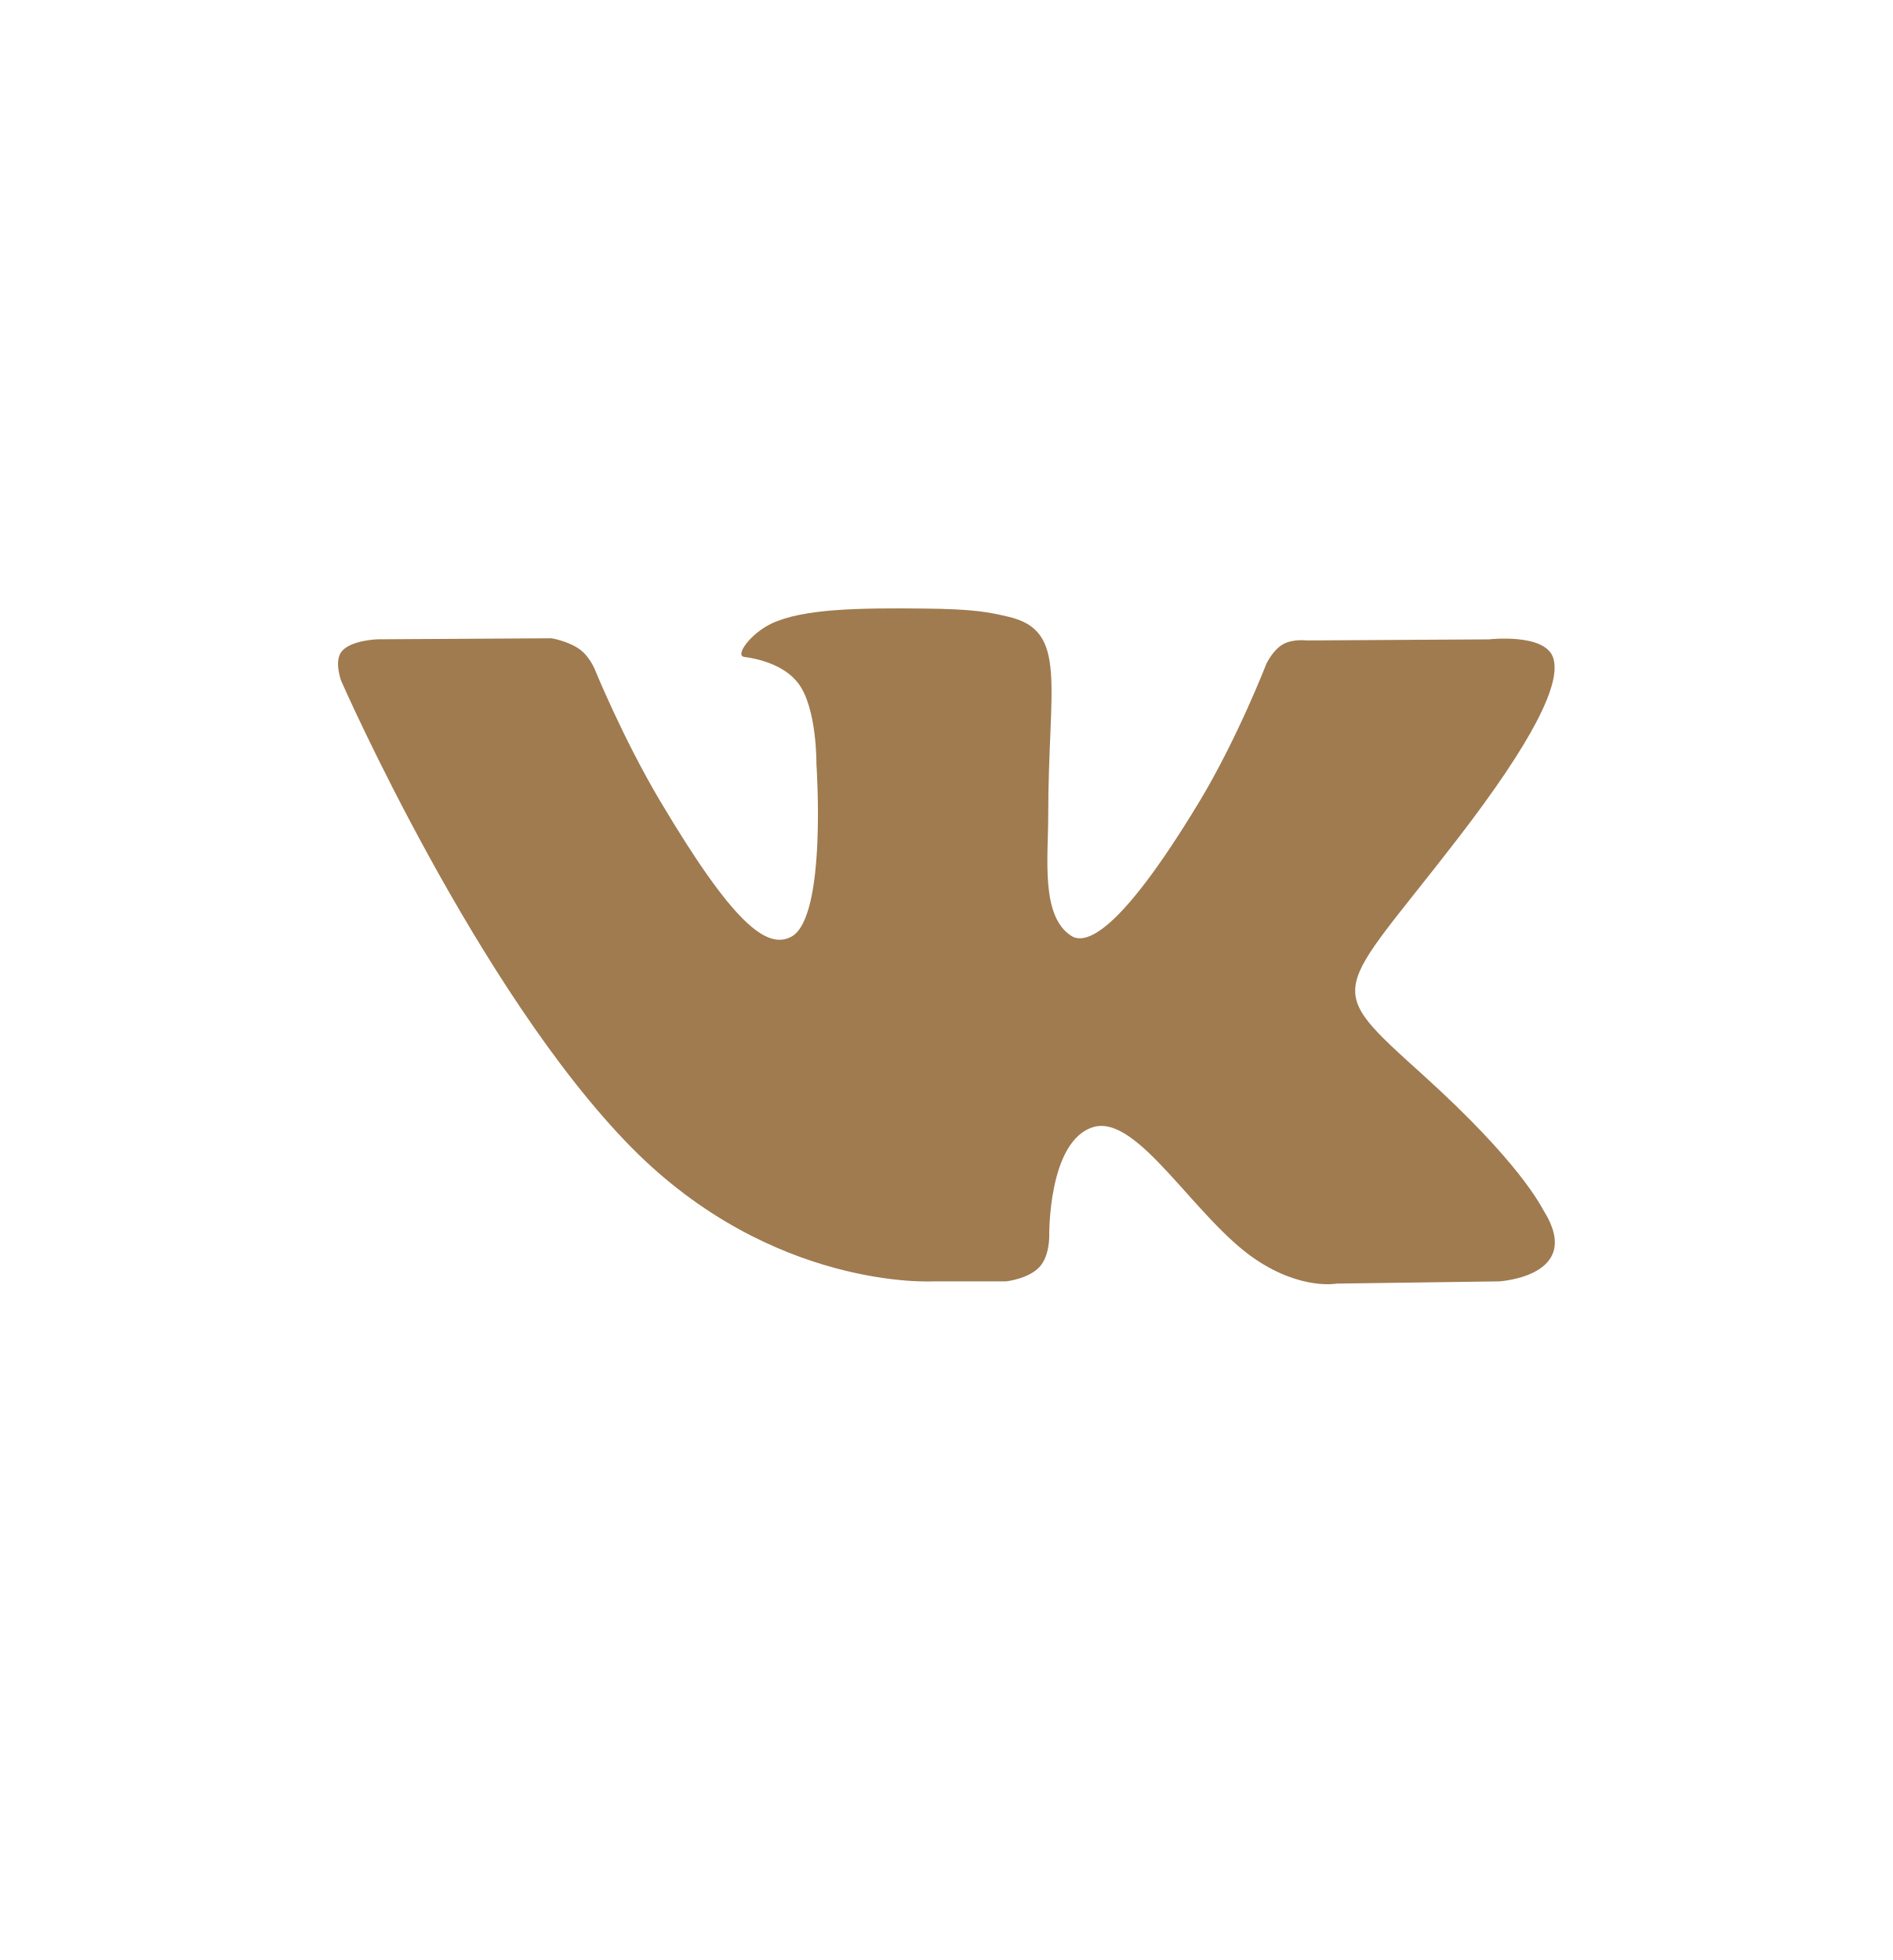
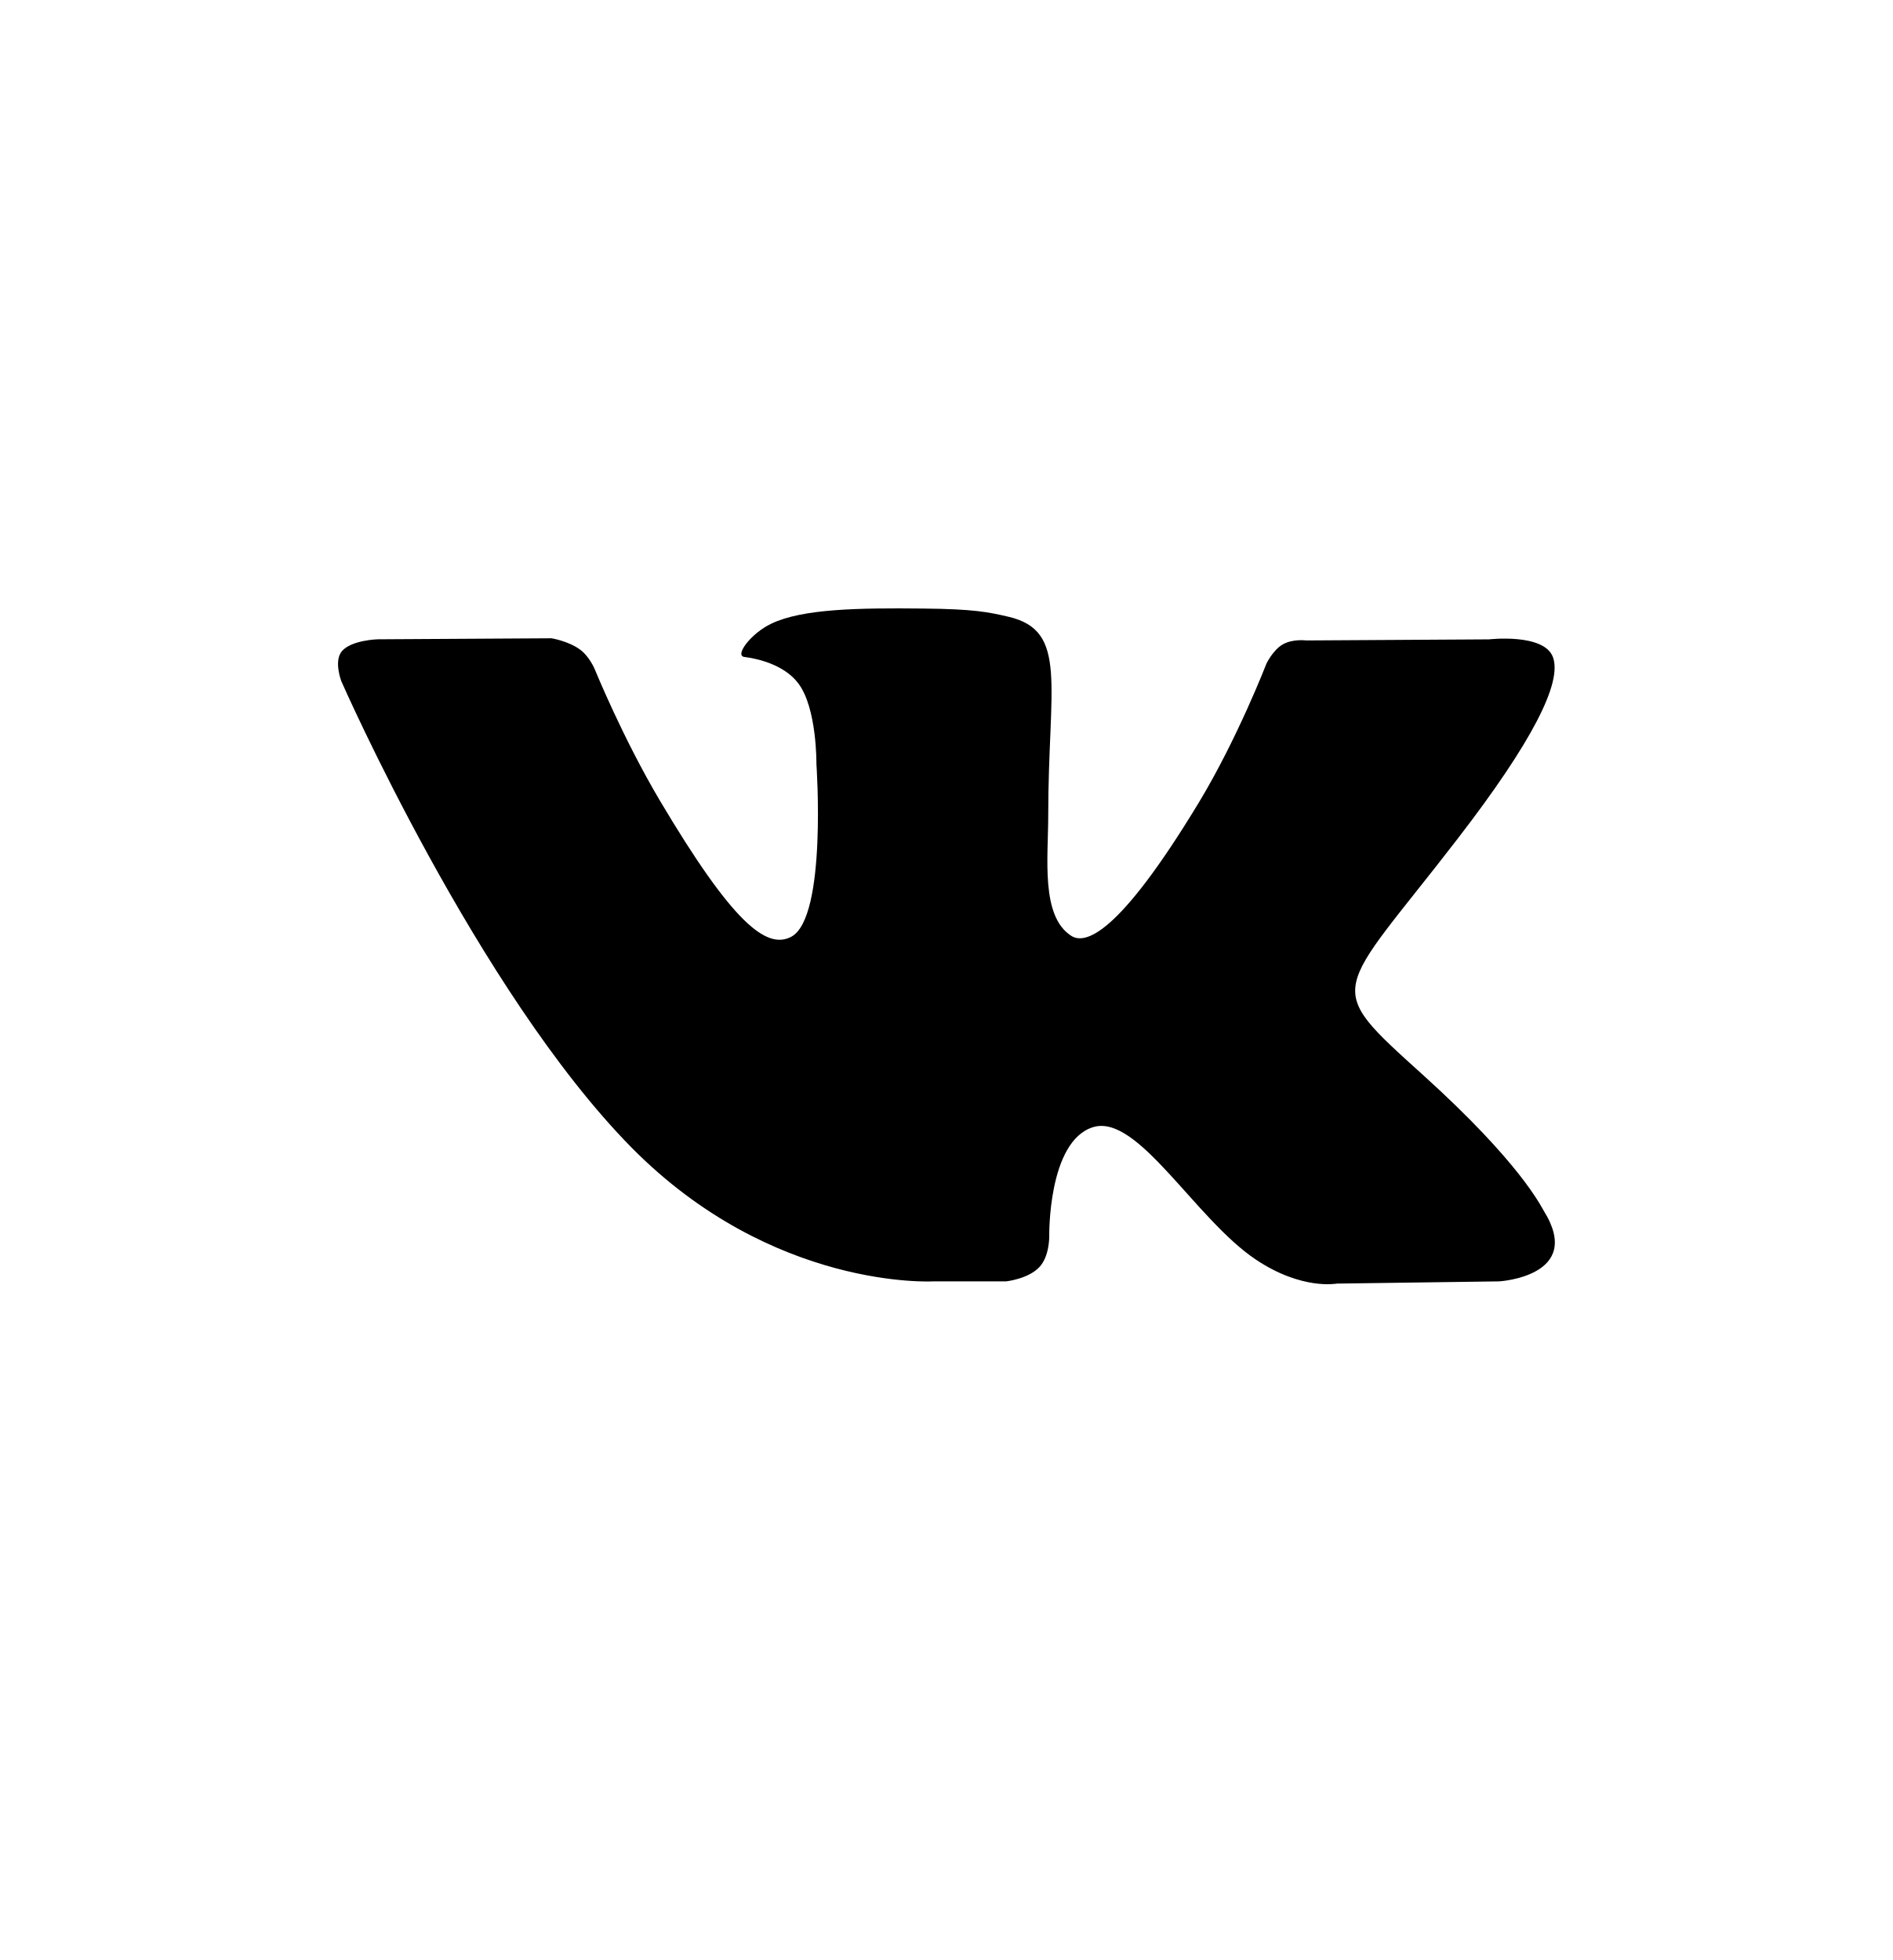
- <svg xmlns="http://www.w3.org/2000/svg" width="28" height="29" viewBox="0 0 28 29" fill="none">
-   <path d="M22.84 17.921C22.791 17.842 22.492 17.209 21.052 15.907C19.544 14.544 19.747 14.766 21.563 12.409C22.669 10.974 23.111 10.098 22.972 9.723C22.841 9.366 22.027 9.46 22.027 9.46L19.323 9.476C19.323 9.476 19.122 9.449 18.973 9.536C18.828 9.621 18.734 9.819 18.734 9.819C18.734 9.819 18.305 10.929 17.734 11.874C16.529 13.866 16.046 13.971 15.849 13.848C15.392 13.559 15.506 12.689 15.506 12.071C15.506 10.139 15.807 9.334 14.92 9.126C14.625 9.057 14.409 9.011 13.657 9.004C12.691 8.994 11.873 9.007 11.411 9.227C11.103 9.374 10.865 9.701 11.01 9.72C11.189 9.743 11.594 9.826 11.809 10.111C12.087 10.478 12.077 11.304 12.077 11.304C12.077 11.304 12.237 13.577 11.705 13.86C11.339 14.054 10.838 13.658 9.764 11.85C9.214 10.924 8.797 9.9 8.797 9.9C8.797 9.9 8.718 9.709 8.575 9.607C8.401 9.483 8.158 9.444 8.158 9.444L5.586 9.459C5.586 9.459 5.201 9.47 5.059 9.633C4.933 9.779 5.049 10.079 5.049 10.079C5.049 10.079 7.063 14.666 9.342 16.979C11.434 19.098 13.807 18.959 13.807 18.959H14.883C14.883 18.959 15.208 18.924 15.373 18.75C15.527 18.59 15.521 18.29 15.521 18.29C15.521 18.29 15.499 16.884 16.17 16.677C16.831 16.474 17.679 18.036 18.578 18.637C19.257 19.092 19.774 18.992 19.774 18.992L22.178 18.959C22.178 18.959 23.436 18.884 22.84 17.921Z" fill="#A07B50" />
+ <svg xmlns="http://www.w3.org/2000/svg" width="28" height="29" viewBox="0 0 28 29">
+   <path d="M22.84 17.921C22.791 17.842 22.492 17.209 21.052 15.907C19.544 14.544 19.747 14.766 21.563 12.409C22.669 10.974 23.111 10.098 22.972 9.723C22.841 9.366 22.027 9.46 22.027 9.46L19.323 9.476C19.323 9.476 19.122 9.449 18.973 9.536C18.828 9.621 18.734 9.819 18.734 9.819C18.734 9.819 18.305 10.929 17.734 11.874C16.529 13.866 16.046 13.971 15.849 13.848C15.392 13.559 15.506 12.689 15.506 12.071C15.506 10.139 15.807 9.334 14.92 9.126C14.625 9.057 14.409 9.011 13.657 9.004C12.691 8.994 11.873 9.007 11.411 9.227C11.103 9.374 10.865 9.701 11.01 9.72C11.189 9.743 11.594 9.826 11.809 10.111C12.087 10.478 12.077 11.304 12.077 11.304C12.077 11.304 12.237 13.577 11.705 13.86C11.339 14.054 10.838 13.658 9.764 11.85C9.214 10.924 8.797 9.9 8.797 9.9C8.797 9.9 8.718 9.709 8.575 9.607C8.401 9.483 8.158 9.444 8.158 9.444L5.586 9.459C5.586 9.459 5.201 9.47 5.059 9.633C4.933 9.779 5.049 10.079 5.049 10.079C5.049 10.079 7.063 14.666 9.342 16.979C11.434 19.098 13.807 18.959 13.807 18.959H14.883C14.883 18.959 15.208 18.924 15.373 18.75C15.527 18.59 15.521 18.29 15.521 18.29C15.521 18.29 15.499 16.884 16.17 16.677C16.831 16.474 17.679 18.036 18.578 18.637C19.257 19.092 19.774 18.992 19.774 18.992L22.178 18.959C22.178 18.959 23.436 18.884 22.84 17.921Z" />
</svg>
